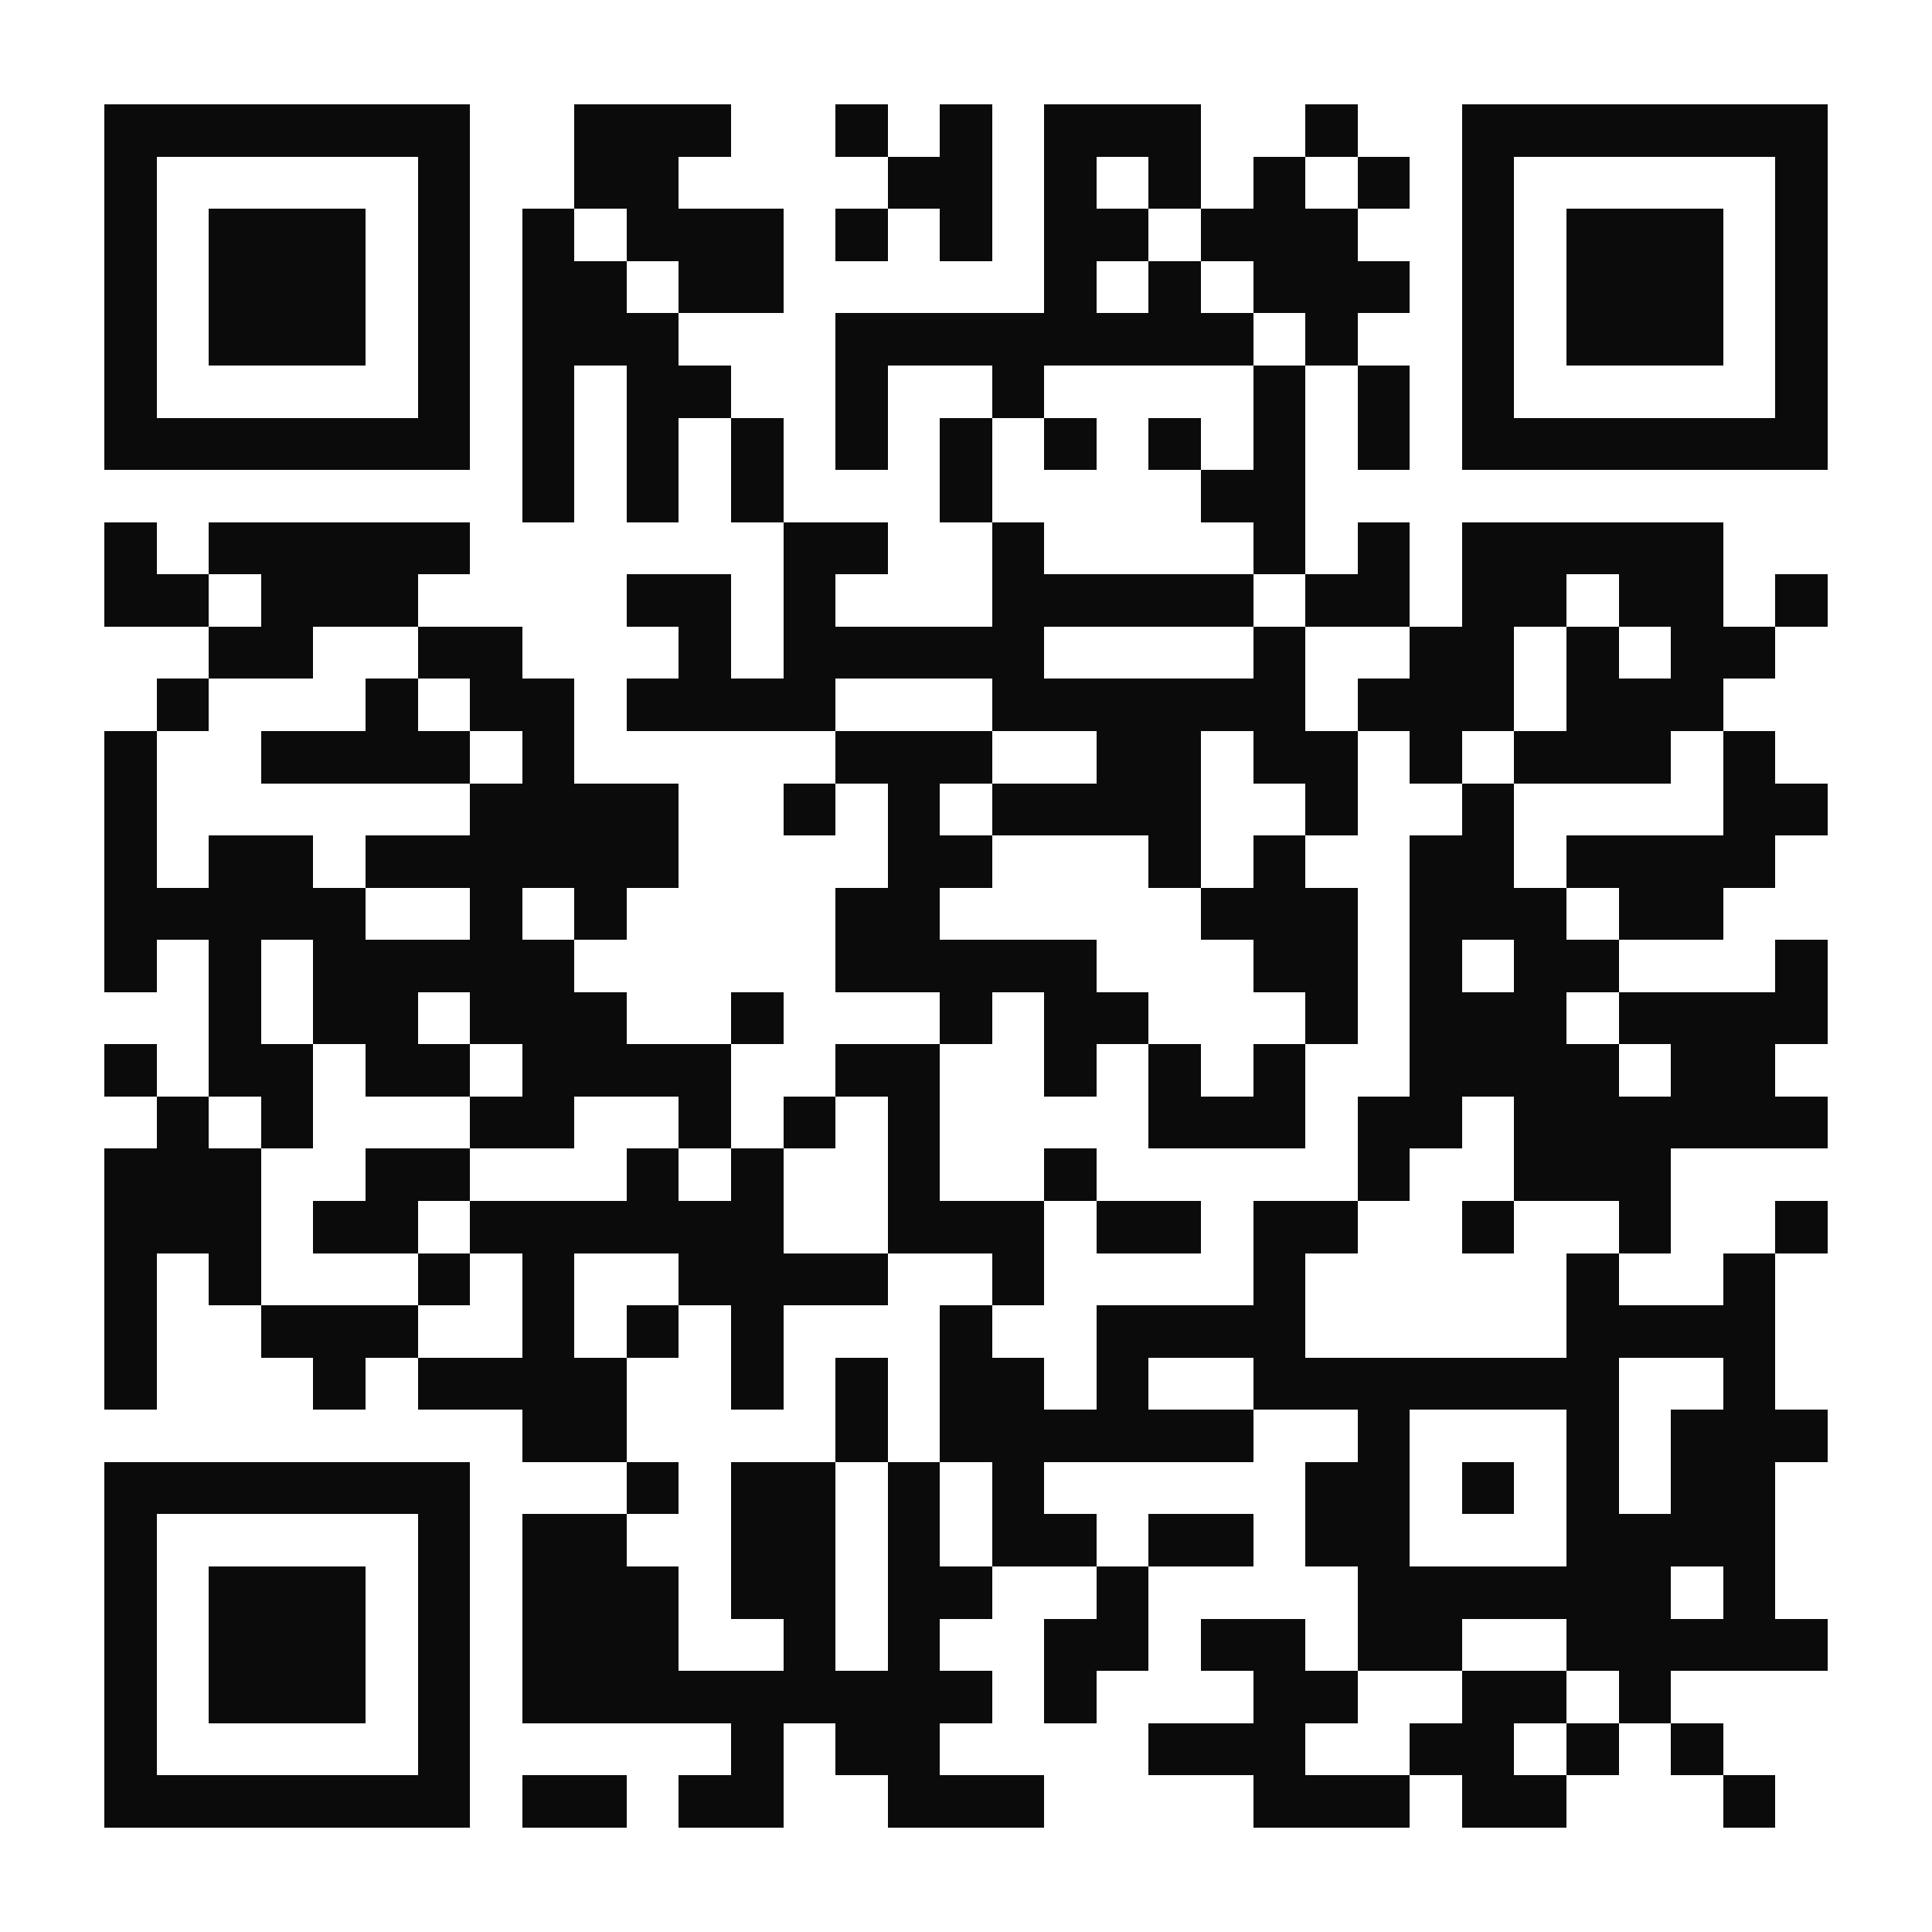
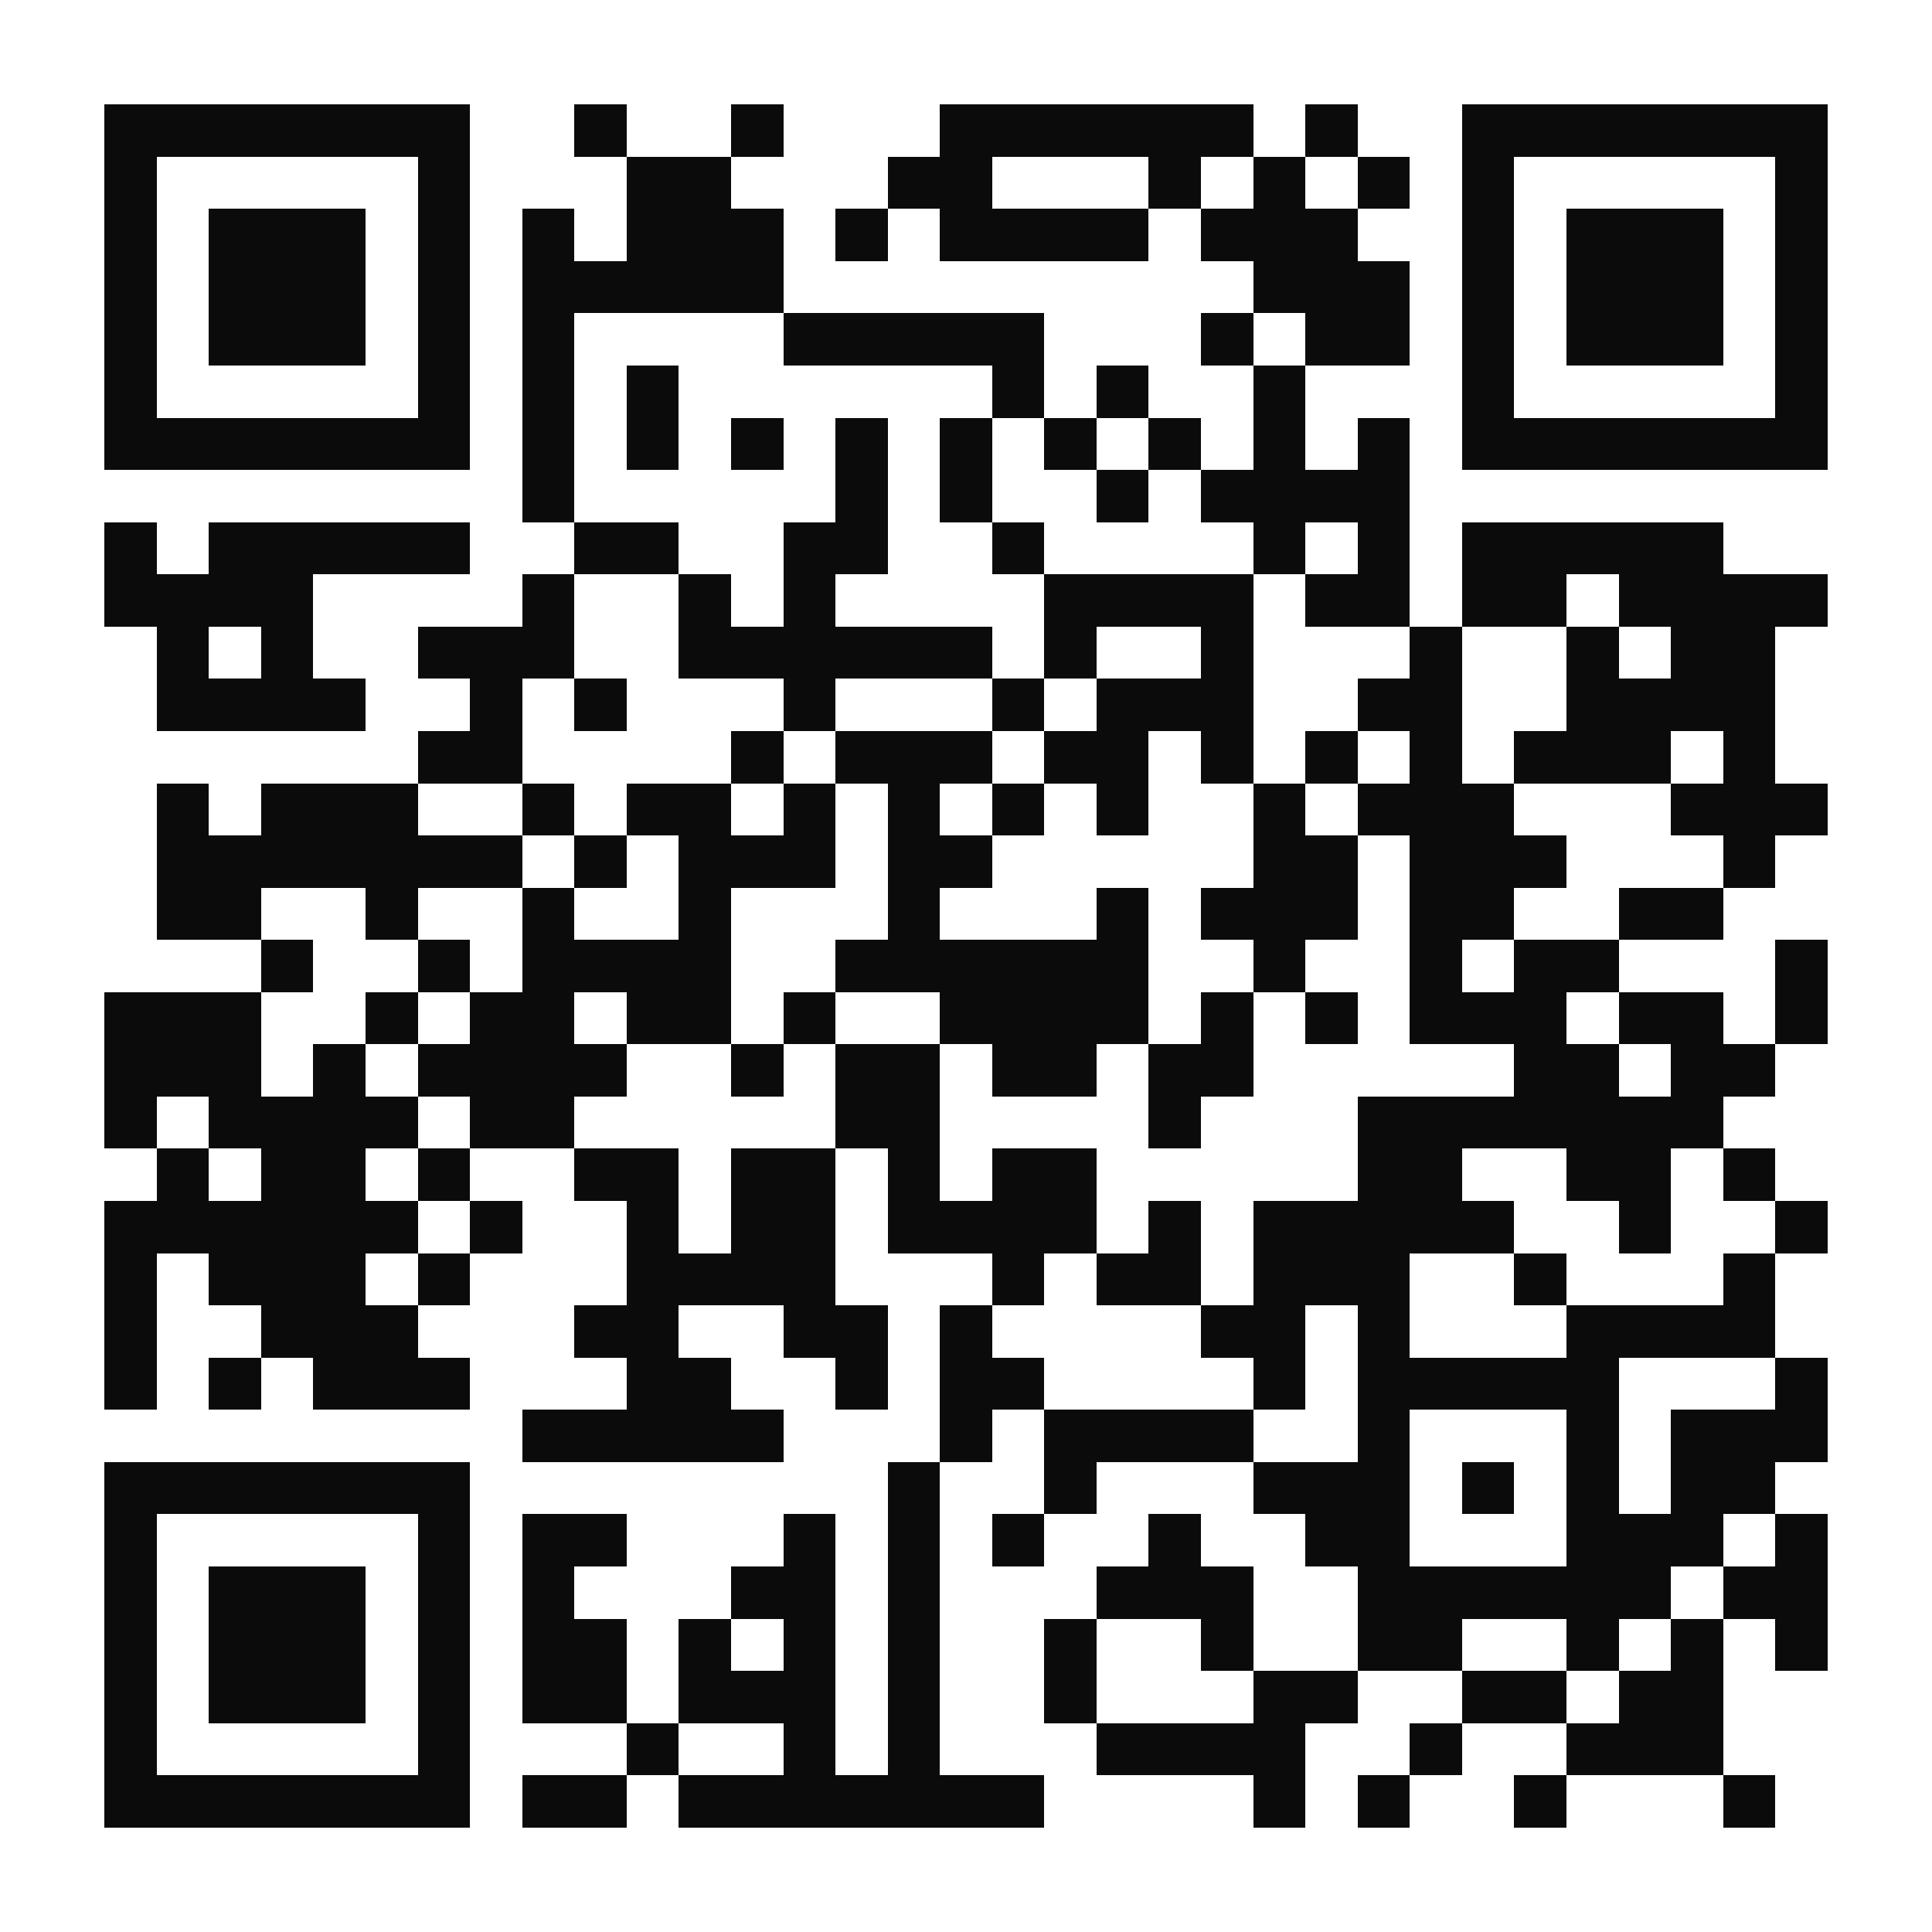
<svg xmlns="http://www.w3.org/2000/svg" viewBox="0 0 37 37" shape-rendering="crispEdges" role="img" aria-label="QR">
  <rect width="37" height="37" fill="#ffffff" />
-   <path d="M2,2h1v1h-1zM3,2h1v1h-1zM4,2h1v1h-1zM5,2h1v1h-1zM6,2h1v1h-1zM7,2h1v1h-1zM8,2h1v1h-1zM11,2h1v1h-1zM12,2h1v1h-1zM13,2h1v1h-1zM16,2h1v1h-1zM18,2h1v1h-1zM20,2h1v1h-1zM21,2h1v1h-1zM22,2h1v1h-1zM25,2h1v1h-1zM28,2h1v1h-1zM29,2h1v1h-1zM30,2h1v1h-1zM31,2h1v1h-1zM32,2h1v1h-1zM33,2h1v1h-1zM34,2h1v1h-1zM2,3h1v1h-1zM8,3h1v1h-1zM11,3h1v1h-1zM12,3h1v1h-1zM17,3h1v1h-1zM18,3h1v1h-1zM20,3h1v1h-1zM22,3h1v1h-1zM24,3h1v1h-1zM26,3h1v1h-1zM28,3h1v1h-1zM34,3h1v1h-1zM2,4h1v1h-1zM4,4h1v1h-1zM5,4h1v1h-1zM6,4h1v1h-1zM8,4h1v1h-1zM10,4h1v1h-1zM12,4h1v1h-1zM13,4h1v1h-1zM14,4h1v1h-1zM16,4h1v1h-1zM18,4h1v1h-1zM20,4h1v1h-1zM21,4h1v1h-1zM23,4h1v1h-1zM24,4h1v1h-1zM25,4h1v1h-1zM28,4h1v1h-1zM30,4h1v1h-1zM31,4h1v1h-1zM32,4h1v1h-1zM34,4h1v1h-1zM2,5h1v1h-1zM4,5h1v1h-1zM5,5h1v1h-1zM6,5h1v1h-1zM8,5h1v1h-1zM10,5h1v1h-1zM11,5h1v1h-1zM13,5h1v1h-1zM14,5h1v1h-1zM20,5h1v1h-1zM22,5h1v1h-1zM24,5h1v1h-1zM25,5h1v1h-1zM26,5h1v1h-1zM28,5h1v1h-1zM30,5h1v1h-1zM31,5h1v1h-1zM32,5h1v1h-1zM34,5h1v1h-1zM2,6h1v1h-1zM4,6h1v1h-1zM5,6h1v1h-1zM6,6h1v1h-1zM8,6h1v1h-1zM10,6h1v1h-1zM11,6h1v1h-1zM12,6h1v1h-1zM16,6h1v1h-1zM17,6h1v1h-1zM18,6h1v1h-1zM19,6h1v1h-1zM20,6h1v1h-1zM21,6h1v1h-1zM22,6h1v1h-1zM23,6h1v1h-1zM25,6h1v1h-1zM28,6h1v1h-1zM30,6h1v1h-1zM31,6h1v1h-1zM32,6h1v1h-1zM34,6h1v1h-1zM2,7h1v1h-1zM8,7h1v1h-1zM10,7h1v1h-1zM12,7h1v1h-1zM13,7h1v1h-1zM16,7h1v1h-1zM19,7h1v1h-1zM24,7h1v1h-1zM26,7h1v1h-1zM28,7h1v1h-1zM34,7h1v1h-1zM2,8h1v1h-1zM3,8h1v1h-1zM4,8h1v1h-1zM5,8h1v1h-1zM6,8h1v1h-1zM7,8h1v1h-1zM8,8h1v1h-1zM10,8h1v1h-1zM12,8h1v1h-1zM14,8h1v1h-1zM16,8h1v1h-1zM18,8h1v1h-1zM20,8h1v1h-1zM22,8h1v1h-1zM24,8h1v1h-1zM26,8h1v1h-1zM28,8h1v1h-1zM29,8h1v1h-1zM30,8h1v1h-1zM31,8h1v1h-1zM32,8h1v1h-1zM33,8h1v1h-1zM34,8h1v1h-1zM10,9h1v1h-1zM12,9h1v1h-1zM14,9h1v1h-1zM18,9h1v1h-1zM23,9h1v1h-1zM24,9h1v1h-1zM2,10h1v1h-1zM4,10h1v1h-1zM5,10h1v1h-1zM6,10h1v1h-1zM7,10h1v1h-1zM8,10h1v1h-1zM15,10h1v1h-1zM16,10h1v1h-1zM19,10h1v1h-1zM24,10h1v1h-1zM26,10h1v1h-1zM28,10h1v1h-1zM29,10h1v1h-1zM30,10h1v1h-1zM31,10h1v1h-1zM32,10h1v1h-1zM2,11h1v1h-1zM3,11h1v1h-1zM5,11h1v1h-1zM6,11h1v1h-1zM7,11h1v1h-1zM12,11h1v1h-1zM13,11h1v1h-1zM15,11h1v1h-1zM19,11h1v1h-1zM20,11h1v1h-1zM21,11h1v1h-1zM22,11h1v1h-1zM23,11h1v1h-1zM25,11h1v1h-1zM26,11h1v1h-1zM28,11h1v1h-1zM29,11h1v1h-1zM31,11h1v1h-1zM32,11h1v1h-1zM34,11h1v1h-1zM4,12h1v1h-1zM5,12h1v1h-1zM8,12h1v1h-1zM9,12h1v1h-1zM13,12h1v1h-1zM15,12h1v1h-1zM16,12h1v1h-1zM17,12h1v1h-1zM18,12h1v1h-1zM19,12h1v1h-1zM24,12h1v1h-1zM27,12h1v1h-1zM28,12h1v1h-1zM30,12h1v1h-1zM32,12h1v1h-1zM33,12h1v1h-1zM3,13h1v1h-1zM7,13h1v1h-1zM9,13h1v1h-1zM10,13h1v1h-1zM12,13h1v1h-1zM13,13h1v1h-1zM14,13h1v1h-1zM15,13h1v1h-1zM19,13h1v1h-1zM20,13h1v1h-1zM21,13h1v1h-1zM22,13h1v1h-1zM23,13h1v1h-1zM24,13h1v1h-1zM26,13h1v1h-1zM27,13h1v1h-1zM28,13h1v1h-1zM30,13h1v1h-1zM31,13h1v1h-1zM32,13h1v1h-1zM2,14h1v1h-1zM5,14h1v1h-1zM6,14h1v1h-1zM7,14h1v1h-1zM8,14h1v1h-1zM10,14h1v1h-1zM16,14h1v1h-1zM17,14h1v1h-1zM18,14h1v1h-1zM21,14h1v1h-1zM22,14h1v1h-1zM24,14h1v1h-1zM25,14h1v1h-1zM27,14h1v1h-1zM29,14h1v1h-1zM30,14h1v1h-1zM31,14h1v1h-1zM33,14h1v1h-1zM2,15h1v1h-1zM9,15h1v1h-1zM10,15h1v1h-1zM11,15h1v1h-1zM12,15h1v1h-1zM15,15h1v1h-1zM17,15h1v1h-1zM19,15h1v1h-1zM20,15h1v1h-1zM21,15h1v1h-1zM22,15h1v1h-1zM25,15h1v1h-1zM28,15h1v1h-1zM33,15h1v1h-1zM34,15h1v1h-1zM2,16h1v1h-1zM4,16h1v1h-1zM5,16h1v1h-1zM7,16h1v1h-1zM8,16h1v1h-1zM9,16h1v1h-1zM10,16h1v1h-1zM11,16h1v1h-1zM12,16h1v1h-1zM17,16h1v1h-1zM18,16h1v1h-1zM22,16h1v1h-1zM24,16h1v1h-1zM27,16h1v1h-1zM28,16h1v1h-1zM30,16h1v1h-1zM31,16h1v1h-1zM32,16h1v1h-1zM33,16h1v1h-1zM2,17h1v1h-1zM3,17h1v1h-1zM4,17h1v1h-1zM5,17h1v1h-1zM6,17h1v1h-1zM9,17h1v1h-1zM11,17h1v1h-1zM16,17h1v1h-1zM17,17h1v1h-1zM23,17h1v1h-1zM24,17h1v1h-1zM25,17h1v1h-1zM27,17h1v1h-1zM28,17h1v1h-1zM29,17h1v1h-1zM31,17h1v1h-1zM32,17h1v1h-1zM2,18h1v1h-1zM4,18h1v1h-1zM6,18h1v1h-1zM7,18h1v1h-1zM8,18h1v1h-1zM9,18h1v1h-1zM10,18h1v1h-1zM16,18h1v1h-1zM17,18h1v1h-1zM18,18h1v1h-1zM19,18h1v1h-1zM20,18h1v1h-1zM24,18h1v1h-1zM25,18h1v1h-1zM27,18h1v1h-1zM29,18h1v1h-1zM30,18h1v1h-1zM34,18h1v1h-1zM4,19h1v1h-1zM6,19h1v1h-1zM7,19h1v1h-1zM9,19h1v1h-1zM10,19h1v1h-1zM11,19h1v1h-1zM14,19h1v1h-1zM18,19h1v1h-1zM20,19h1v1h-1zM21,19h1v1h-1zM25,19h1v1h-1zM27,19h1v1h-1zM28,19h1v1h-1zM29,19h1v1h-1zM31,19h1v1h-1zM32,19h1v1h-1zM33,19h1v1h-1zM34,19h1v1h-1zM2,20h1v1h-1zM4,20h1v1h-1zM5,20h1v1h-1zM7,20h1v1h-1zM8,20h1v1h-1zM10,20h1v1h-1zM11,20h1v1h-1zM12,20h1v1h-1zM13,20h1v1h-1zM16,20h1v1h-1zM17,20h1v1h-1zM20,20h1v1h-1zM22,20h1v1h-1zM24,20h1v1h-1zM27,20h1v1h-1zM28,20h1v1h-1zM29,20h1v1h-1zM30,20h1v1h-1zM32,20h1v1h-1zM33,20h1v1h-1zM3,21h1v1h-1zM5,21h1v1h-1zM9,21h1v1h-1zM10,21h1v1h-1zM13,21h1v1h-1zM15,21h1v1h-1zM17,21h1v1h-1zM22,21h1v1h-1zM23,21h1v1h-1zM24,21h1v1h-1zM26,21h1v1h-1zM27,21h1v1h-1zM29,21h1v1h-1zM30,21h1v1h-1zM31,21h1v1h-1zM32,21h1v1h-1zM33,21h1v1h-1zM34,21h1v1h-1zM2,22h1v1h-1zM3,22h1v1h-1zM4,22h1v1h-1zM7,22h1v1h-1zM8,22h1v1h-1zM12,22h1v1h-1zM14,22h1v1h-1zM17,22h1v1h-1zM20,22h1v1h-1zM26,22h1v1h-1zM29,22h1v1h-1zM30,22h1v1h-1zM31,22h1v1h-1zM2,23h1v1h-1zM3,23h1v1h-1zM4,23h1v1h-1zM6,23h1v1h-1zM7,23h1v1h-1zM9,23h1v1h-1zM10,23h1v1h-1zM11,23h1v1h-1zM12,23h1v1h-1zM13,23h1v1h-1zM14,23h1v1h-1zM17,23h1v1h-1zM18,23h1v1h-1zM19,23h1v1h-1zM21,23h1v1h-1zM22,23h1v1h-1zM24,23h1v1h-1zM25,23h1v1h-1zM28,23h1v1h-1zM31,23h1v1h-1zM34,23h1v1h-1zM2,24h1v1h-1zM4,24h1v1h-1zM8,24h1v1h-1zM10,24h1v1h-1zM13,24h1v1h-1zM14,24h1v1h-1zM15,24h1v1h-1zM16,24h1v1h-1zM19,24h1v1h-1zM24,24h1v1h-1zM30,24h1v1h-1zM33,24h1v1h-1zM2,25h1v1h-1zM5,25h1v1h-1zM6,25h1v1h-1zM7,25h1v1h-1zM10,25h1v1h-1zM12,25h1v1h-1zM14,25h1v1h-1zM18,25h1v1h-1zM21,25h1v1h-1zM22,25h1v1h-1zM23,25h1v1h-1zM24,25h1v1h-1zM30,25h1v1h-1zM31,25h1v1h-1zM32,25h1v1h-1zM33,25h1v1h-1zM2,26h1v1h-1zM6,26h1v1h-1zM8,26h1v1h-1zM9,26h1v1h-1zM10,26h1v1h-1zM11,26h1v1h-1zM14,26h1v1h-1zM16,26h1v1h-1zM18,26h1v1h-1zM19,26h1v1h-1zM21,26h1v1h-1zM24,26h1v1h-1zM25,26h1v1h-1zM26,26h1v1h-1zM27,26h1v1h-1zM28,26h1v1h-1zM29,26h1v1h-1zM30,26h1v1h-1zM33,26h1v1h-1zM10,27h1v1h-1zM11,27h1v1h-1zM16,27h1v1h-1zM18,27h1v1h-1zM19,27h1v1h-1zM20,27h1v1h-1zM21,27h1v1h-1zM22,27h1v1h-1zM23,27h1v1h-1zM26,27h1v1h-1zM30,27h1v1h-1zM32,27h1v1h-1zM33,27h1v1h-1zM34,27h1v1h-1zM2,28h1v1h-1zM3,28h1v1h-1zM4,28h1v1h-1zM5,28h1v1h-1zM6,28h1v1h-1zM7,28h1v1h-1zM8,28h1v1h-1zM12,28h1v1h-1zM14,28h1v1h-1zM15,28h1v1h-1zM17,28h1v1h-1zM19,28h1v1h-1zM25,28h1v1h-1zM26,28h1v1h-1zM28,28h1v1h-1zM30,28h1v1h-1zM32,28h1v1h-1zM33,28h1v1h-1zM2,29h1v1h-1zM8,29h1v1h-1zM10,29h1v1h-1zM11,29h1v1h-1zM14,29h1v1h-1zM15,29h1v1h-1zM17,29h1v1h-1zM19,29h1v1h-1zM20,29h1v1h-1zM22,29h1v1h-1zM23,29h1v1h-1zM25,29h1v1h-1zM26,29h1v1h-1zM30,29h1v1h-1zM31,29h1v1h-1zM32,29h1v1h-1zM33,29h1v1h-1zM2,30h1v1h-1zM4,30h1v1h-1zM5,30h1v1h-1zM6,30h1v1h-1zM8,30h1v1h-1zM10,30h1v1h-1zM11,30h1v1h-1zM12,30h1v1h-1zM14,30h1v1h-1zM15,30h1v1h-1zM17,30h1v1h-1zM18,30h1v1h-1zM21,30h1v1h-1zM26,30h1v1h-1zM27,30h1v1h-1zM28,30h1v1h-1zM29,30h1v1h-1zM30,30h1v1h-1zM31,30h1v1h-1zM33,30h1v1h-1zM2,31h1v1h-1zM4,31h1v1h-1zM5,31h1v1h-1zM6,31h1v1h-1zM8,31h1v1h-1zM10,31h1v1h-1zM11,31h1v1h-1zM12,31h1v1h-1zM15,31h1v1h-1zM17,31h1v1h-1zM20,31h1v1h-1zM21,31h1v1h-1zM23,31h1v1h-1zM24,31h1v1h-1zM26,31h1v1h-1zM27,31h1v1h-1zM30,31h1v1h-1zM31,31h1v1h-1zM32,31h1v1h-1zM33,31h1v1h-1zM34,31h1v1h-1zM2,32h1v1h-1zM4,32h1v1h-1zM5,32h1v1h-1zM6,32h1v1h-1zM8,32h1v1h-1zM10,32h1v1h-1zM11,32h1v1h-1zM12,32h1v1h-1zM13,32h1v1h-1zM14,32h1v1h-1zM15,32h1v1h-1zM16,32h1v1h-1zM17,32h1v1h-1zM18,32h1v1h-1zM20,32h1v1h-1zM24,32h1v1h-1zM25,32h1v1h-1zM28,32h1v1h-1zM29,32h1v1h-1zM31,32h1v1h-1zM2,33h1v1h-1zM8,33h1v1h-1zM14,33h1v1h-1zM16,33h1v1h-1zM17,33h1v1h-1zM22,33h1v1h-1zM23,33h1v1h-1zM24,33h1v1h-1zM27,33h1v1h-1zM28,33h1v1h-1zM30,33h1v1h-1zM32,33h1v1h-1zM2,34h1v1h-1zM3,34h1v1h-1zM4,34h1v1h-1zM5,34h1v1h-1zM6,34h1v1h-1zM7,34h1v1h-1zM8,34h1v1h-1zM10,34h1v1h-1zM11,34h1v1h-1zM13,34h1v1h-1zM14,34h1v1h-1zM17,34h1v1h-1zM18,34h1v1h-1zM19,34h1v1h-1zM24,34h1v1h-1zM25,34h1v1h-1zM26,34h1v1h-1zM28,34h1v1h-1zM29,34h1v1h-1zM33,34h1v1h-1z" fill="#0b0b0b" />
+   <path d="M2,2h1v1h-1zM3,2h1v1h-1zM4,2h1v1h-1zM5,2h1v1h-1zM6,2h1v1h-1zM7,2h1v1h-1zM8,2h1v1h-1zM11,2h1v1h-1zM14,2h1v1h-1zM18,2h1v1h-1zM19,2h1v1h-1zM20,2h1v1h-1zM21,2h1v1h-1zM22,2h1v1h-1zM23,2h1v1h-1zM25,2h1v1h-1zM28,2h1v1h-1zM29,2h1v1h-1zM30,2h1v1h-1zM31,2h1v1h-1zM32,2h1v1h-1zM33,2h1v1h-1zM34,2h1v1h-1zM2,3h1v1h-1zM8,3h1v1h-1zM12,3h1v1h-1zM13,3h1v1h-1zM17,3h1v1h-1zM18,3h1v1h-1zM22,3h1v1h-1zM24,3h1v1h-1zM26,3h1v1h-1zM28,3h1v1h-1zM34,3h1v1h-1zM2,4h1v1h-1zM4,4h1v1h-1zM5,4h1v1h-1zM6,4h1v1h-1zM8,4h1v1h-1zM10,4h1v1h-1zM12,4h1v1h-1zM13,4h1v1h-1zM14,4h1v1h-1zM16,4h1v1h-1zM18,4h1v1h-1zM19,4h1v1h-1zM20,4h1v1h-1zM21,4h1v1h-1zM23,4h1v1h-1zM24,4h1v1h-1zM25,4h1v1h-1zM28,4h1v1h-1zM30,4h1v1h-1zM31,4h1v1h-1zM32,4h1v1h-1zM34,4h1v1h-1zM2,5h1v1h-1zM4,5h1v1h-1zM5,5h1v1h-1zM6,5h1v1h-1zM8,5h1v1h-1zM10,5h1v1h-1zM11,5h1v1h-1zM12,5h1v1h-1zM13,5h1v1h-1zM14,5h1v1h-1zM24,5h1v1h-1zM25,5h1v1h-1zM26,5h1v1h-1zM28,5h1v1h-1zM30,5h1v1h-1zM31,5h1v1h-1zM32,5h1v1h-1zM34,5h1v1h-1zM2,6h1v1h-1zM4,6h1v1h-1zM5,6h1v1h-1zM6,6h1v1h-1zM8,6h1v1h-1zM10,6h1v1h-1zM15,6h1v1h-1zM16,6h1v1h-1zM17,6h1v1h-1zM18,6h1v1h-1zM19,6h1v1h-1zM23,6h1v1h-1zM25,6h1v1h-1zM26,6h1v1h-1zM28,6h1v1h-1zM30,6h1v1h-1zM31,6h1v1h-1zM32,6h1v1h-1zM34,6h1v1h-1zM2,7h1v1h-1zM8,7h1v1h-1zM10,7h1v1h-1zM12,7h1v1h-1zM19,7h1v1h-1zM21,7h1v1h-1zM24,7h1v1h-1zM28,7h1v1h-1zM34,7h1v1h-1zM2,8h1v1h-1zM3,8h1v1h-1zM4,8h1v1h-1zM5,8h1v1h-1zM6,8h1v1h-1zM7,8h1v1h-1zM8,8h1v1h-1zM10,8h1v1h-1zM12,8h1v1h-1zM14,8h1v1h-1zM16,8h1v1h-1zM18,8h1v1h-1zM20,8h1v1h-1zM22,8h1v1h-1zM24,8h1v1h-1zM26,8h1v1h-1zM28,8h1v1h-1zM29,8h1v1h-1zM30,8h1v1h-1zM31,8h1v1h-1zM32,8h1v1h-1zM33,8h1v1h-1zM34,8h1v1h-1zM10,9h1v1h-1zM16,9h1v1h-1zM18,9h1v1h-1zM21,9h1v1h-1zM23,9h1v1h-1zM24,9h1v1h-1zM25,9h1v1h-1zM26,9h1v1h-1zM2,10h1v1h-1zM4,10h1v1h-1zM5,10h1v1h-1zM6,10h1v1h-1zM7,10h1v1h-1zM8,10h1v1h-1zM11,10h1v1h-1zM12,10h1v1h-1zM15,10h1v1h-1zM16,10h1v1h-1zM19,10h1v1h-1zM24,10h1v1h-1zM26,10h1v1h-1zM28,10h1v1h-1zM29,10h1v1h-1zM30,10h1v1h-1zM31,10h1v1h-1zM32,10h1v1h-1zM2,11h1v1h-1zM3,11h1v1h-1zM4,11h1v1h-1zM5,11h1v1h-1zM10,11h1v1h-1zM13,11h1v1h-1zM15,11h1v1h-1zM20,11h1v1h-1zM21,11h1v1h-1zM22,11h1v1h-1zM23,11h1v1h-1zM25,11h1v1h-1zM26,11h1v1h-1zM28,11h1v1h-1zM29,11h1v1h-1zM31,11h1v1h-1zM32,11h1v1h-1zM33,11h1v1h-1zM34,11h1v1h-1zM3,12h1v1h-1zM5,12h1v1h-1zM8,12h1v1h-1zM9,12h1v1h-1zM10,12h1v1h-1zM13,12h1v1h-1zM14,12h1v1h-1zM15,12h1v1h-1zM16,12h1v1h-1zM17,12h1v1h-1zM18,12h1v1h-1zM20,12h1v1h-1zM23,12h1v1h-1zM27,12h1v1h-1zM30,12h1v1h-1zM32,12h1v1h-1zM33,12h1v1h-1zM3,13h1v1h-1zM4,13h1v1h-1zM5,13h1v1h-1zM6,13h1v1h-1zM9,13h1v1h-1zM11,13h1v1h-1zM15,13h1v1h-1zM19,13h1v1h-1zM21,13h1v1h-1zM22,13h1v1h-1zM23,13h1v1h-1zM26,13h1v1h-1zM27,13h1v1h-1zM30,13h1v1h-1zM31,13h1v1h-1zM32,13h1v1h-1zM33,13h1v1h-1zM8,14h1v1h-1zM9,14h1v1h-1zM14,14h1v1h-1zM16,14h1v1h-1zM17,14h1v1h-1zM18,14h1v1h-1zM20,14h1v1h-1zM21,14h1v1h-1zM23,14h1v1h-1zM25,14h1v1h-1zM27,14h1v1h-1zM29,14h1v1h-1zM30,14h1v1h-1zM31,14h1v1h-1zM33,14h1v1h-1zM3,15h1v1h-1zM5,15h1v1h-1zM6,15h1v1h-1zM7,15h1v1h-1zM10,15h1v1h-1zM12,15h1v1h-1zM13,15h1v1h-1zM15,15h1v1h-1zM17,15h1v1h-1zM19,15h1v1h-1zM21,15h1v1h-1zM24,15h1v1h-1zM26,15h1v1h-1zM27,15h1v1h-1zM28,15h1v1h-1zM32,15h1v1h-1zM33,15h1v1h-1zM34,15h1v1h-1zM3,16h1v1h-1zM4,16h1v1h-1zM5,16h1v1h-1zM6,16h1v1h-1zM7,16h1v1h-1zM8,16h1v1h-1zM9,16h1v1h-1zM11,16h1v1h-1zM13,16h1v1h-1zM14,16h1v1h-1zM15,16h1v1h-1zM17,16h1v1h-1zM18,16h1v1h-1zM24,16h1v1h-1zM25,16h1v1h-1zM27,16h1v1h-1zM28,16h1v1h-1zM29,16h1v1h-1zM33,16h1v1h-1zM3,17h1v1h-1zM4,17h1v1h-1zM7,17h1v1h-1zM10,17h1v1h-1zM13,17h1v1h-1zM17,17h1v1h-1zM21,17h1v1h-1zM23,17h1v1h-1zM24,17h1v1h-1zM25,17h1v1h-1zM27,17h1v1h-1zM28,17h1v1h-1zM31,17h1v1h-1zM32,17h1v1h-1zM5,18h1v1h-1zM8,18h1v1h-1zM10,18h1v1h-1zM11,18h1v1h-1zM12,18h1v1h-1zM13,18h1v1h-1zM16,18h1v1h-1zM17,18h1v1h-1zM18,18h1v1h-1zM19,18h1v1h-1zM20,18h1v1h-1zM21,18h1v1h-1zM24,18h1v1h-1zM27,18h1v1h-1zM29,18h1v1h-1zM30,18h1v1h-1zM34,18h1v1h-1zM2,19h1v1h-1zM3,19h1v1h-1zM4,19h1v1h-1zM7,19h1v1h-1zM9,19h1v1h-1zM10,19h1v1h-1zM12,19h1v1h-1zM13,19h1v1h-1zM15,19h1v1h-1zM18,19h1v1h-1zM19,19h1v1h-1zM20,19h1v1h-1zM21,19h1v1h-1zM23,19h1v1h-1zM25,19h1v1h-1zM27,19h1v1h-1zM28,19h1v1h-1zM29,19h1v1h-1zM31,19h1v1h-1zM32,19h1v1h-1zM34,19h1v1h-1zM2,20h1v1h-1zM3,20h1v1h-1zM4,20h1v1h-1zM6,20h1v1h-1zM8,20h1v1h-1zM9,20h1v1h-1zM10,20h1v1h-1zM11,20h1v1h-1zM14,20h1v1h-1zM16,20h1v1h-1zM17,20h1v1h-1zM19,20h1v1h-1zM20,20h1v1h-1zM22,20h1v1h-1zM23,20h1v1h-1zM29,20h1v1h-1zM30,20h1v1h-1zM32,20h1v1h-1zM33,20h1v1h-1zM2,21h1v1h-1zM4,21h1v1h-1zM5,21h1v1h-1zM6,21h1v1h-1zM7,21h1v1h-1zM9,21h1v1h-1zM10,21h1v1h-1zM16,21h1v1h-1zM17,21h1v1h-1zM22,21h1v1h-1zM26,21h1v1h-1zM27,21h1v1h-1zM28,21h1v1h-1zM29,21h1v1h-1zM30,21h1v1h-1zM31,21h1v1h-1zM32,21h1v1h-1zM3,22h1v1h-1zM5,22h1v1h-1zM6,22h1v1h-1zM8,22h1v1h-1zM11,22h1v1h-1zM12,22h1v1h-1zM14,22h1v1h-1zM15,22h1v1h-1zM17,22h1v1h-1zM19,22h1v1h-1zM20,22h1v1h-1zM26,22h1v1h-1zM27,22h1v1h-1zM30,22h1v1h-1zM31,22h1v1h-1zM33,22h1v1h-1zM2,23h1v1h-1zM3,23h1v1h-1zM4,23h1v1h-1zM5,23h1v1h-1zM6,23h1v1h-1zM7,23h1v1h-1zM9,23h1v1h-1zM12,23h1v1h-1zM14,23h1v1h-1zM15,23h1v1h-1zM17,23h1v1h-1zM18,23h1v1h-1zM19,23h1v1h-1zM20,23h1v1h-1zM22,23h1v1h-1zM24,23h1v1h-1zM25,23h1v1h-1zM26,23h1v1h-1zM27,23h1v1h-1zM28,23h1v1h-1zM31,23h1v1h-1zM34,23h1v1h-1zM2,24h1v1h-1zM4,24h1v1h-1zM5,24h1v1h-1zM6,24h1v1h-1zM8,24h1v1h-1zM12,24h1v1h-1zM13,24h1v1h-1zM14,24h1v1h-1zM15,24h1v1h-1zM19,24h1v1h-1zM21,24h1v1h-1zM22,24h1v1h-1zM24,24h1v1h-1zM25,24h1v1h-1zM26,24h1v1h-1zM29,24h1v1h-1zM33,24h1v1h-1zM2,25h1v1h-1zM5,25h1v1h-1zM6,25h1v1h-1zM7,25h1v1h-1zM11,25h1v1h-1zM12,25h1v1h-1zM15,25h1v1h-1zM16,25h1v1h-1zM18,25h1v1h-1zM23,25h1v1h-1zM24,25h1v1h-1zM26,25h1v1h-1zM30,25h1v1h-1zM31,25h1v1h-1zM32,25h1v1h-1zM33,25h1v1h-1zM2,26h1v1h-1zM4,26h1v1h-1zM6,26h1v1h-1zM7,26h1v1h-1zM8,26h1v1h-1zM12,26h1v1h-1zM13,26h1v1h-1zM16,26h1v1h-1zM18,26h1v1h-1zM19,26h1v1h-1zM24,26h1v1h-1zM26,26h1v1h-1zM27,26h1v1h-1zM28,26h1v1h-1zM29,26h1v1h-1zM30,26h1v1h-1zM34,26h1v1h-1zM10,27h1v1h-1zM11,27h1v1h-1zM12,27h1v1h-1zM13,27h1v1h-1zM14,27h1v1h-1zM18,27h1v1h-1zM20,27h1v1h-1zM21,27h1v1h-1zM22,27h1v1h-1zM23,27h1v1h-1zM26,27h1v1h-1zM30,27h1v1h-1zM32,27h1v1h-1zM33,27h1v1h-1zM34,27h1v1h-1zM2,28h1v1h-1zM3,28h1v1h-1zM4,28h1v1h-1zM5,28h1v1h-1zM6,28h1v1h-1zM7,28h1v1h-1zM8,28h1v1h-1zM17,28h1v1h-1zM20,28h1v1h-1zM24,28h1v1h-1zM25,28h1v1h-1zM26,28h1v1h-1zM28,28h1v1h-1zM30,28h1v1h-1zM32,28h1v1h-1zM33,28h1v1h-1zM2,29h1v1h-1zM8,29h1v1h-1zM10,29h1v1h-1zM11,29h1v1h-1zM15,29h1v1h-1zM17,29h1v1h-1zM19,29h1v1h-1zM22,29h1v1h-1zM25,29h1v1h-1zM26,29h1v1h-1zM30,29h1v1h-1zM31,29h1v1h-1zM32,29h1v1h-1zM34,29h1v1h-1zM2,30h1v1h-1zM4,30h1v1h-1zM5,30h1v1h-1zM6,30h1v1h-1zM8,30h1v1h-1zM10,30h1v1h-1zM14,30h1v1h-1zM15,30h1v1h-1zM17,30h1v1h-1zM21,30h1v1h-1zM22,30h1v1h-1zM23,30h1v1h-1zM26,30h1v1h-1zM27,30h1v1h-1zM28,30h1v1h-1zM29,30h1v1h-1zM30,30h1v1h-1zM31,30h1v1h-1zM33,30h1v1h-1zM34,30h1v1h-1zM2,31h1v1h-1zM4,31h1v1h-1zM5,31h1v1h-1zM6,31h1v1h-1zM8,31h1v1h-1zM10,31h1v1h-1zM11,31h1v1h-1zM13,31h1v1h-1zM15,31h1v1h-1zM17,31h1v1h-1zM20,31h1v1h-1zM23,31h1v1h-1zM26,31h1v1h-1zM27,31h1v1h-1zM30,31h1v1h-1zM32,31h1v1h-1zM34,31h1v1h-1zM2,32h1v1h-1zM4,32h1v1h-1zM5,32h1v1h-1zM6,32h1v1h-1zM8,32h1v1h-1zM10,32h1v1h-1zM11,32h1v1h-1zM13,32h1v1h-1zM14,32h1v1h-1zM15,32h1v1h-1zM17,32h1v1h-1zM20,32h1v1h-1zM24,32h1v1h-1zM25,32h1v1h-1zM28,32h1v1h-1zM29,32h1v1h-1zM31,32h1v1h-1zM32,32h1v1h-1zM2,33h1v1h-1zM8,33h1v1h-1zM12,33h1v1h-1zM15,33h1v1h-1zM17,33h1v1h-1zM21,33h1v1h-1zM22,33h1v1h-1zM23,33h1v1h-1zM24,33h1v1h-1zM27,33h1v1h-1zM30,33h1v1h-1zM31,33h1v1h-1zM32,33h1v1h-1zM2,34h1v1h-1zM3,34h1v1h-1zM4,34h1v1h-1zM5,34h1v1h-1zM6,34h1v1h-1zM7,34h1v1h-1zM8,34h1v1h-1zM10,34h1v1h-1zM11,34h1v1h-1zM13,34h1v1h-1zM14,34h1v1h-1zM15,34h1v1h-1zM16,34h1v1h-1zM17,34h1v1h-1zM18,34h1v1h-1zM19,34h1v1h-1zM24,34h1v1h-1zM26,34h1v1h-1zM29,34h1v1h-1zM33,34h1v1h-1z" fill="#0b0b0b" />
</svg>
